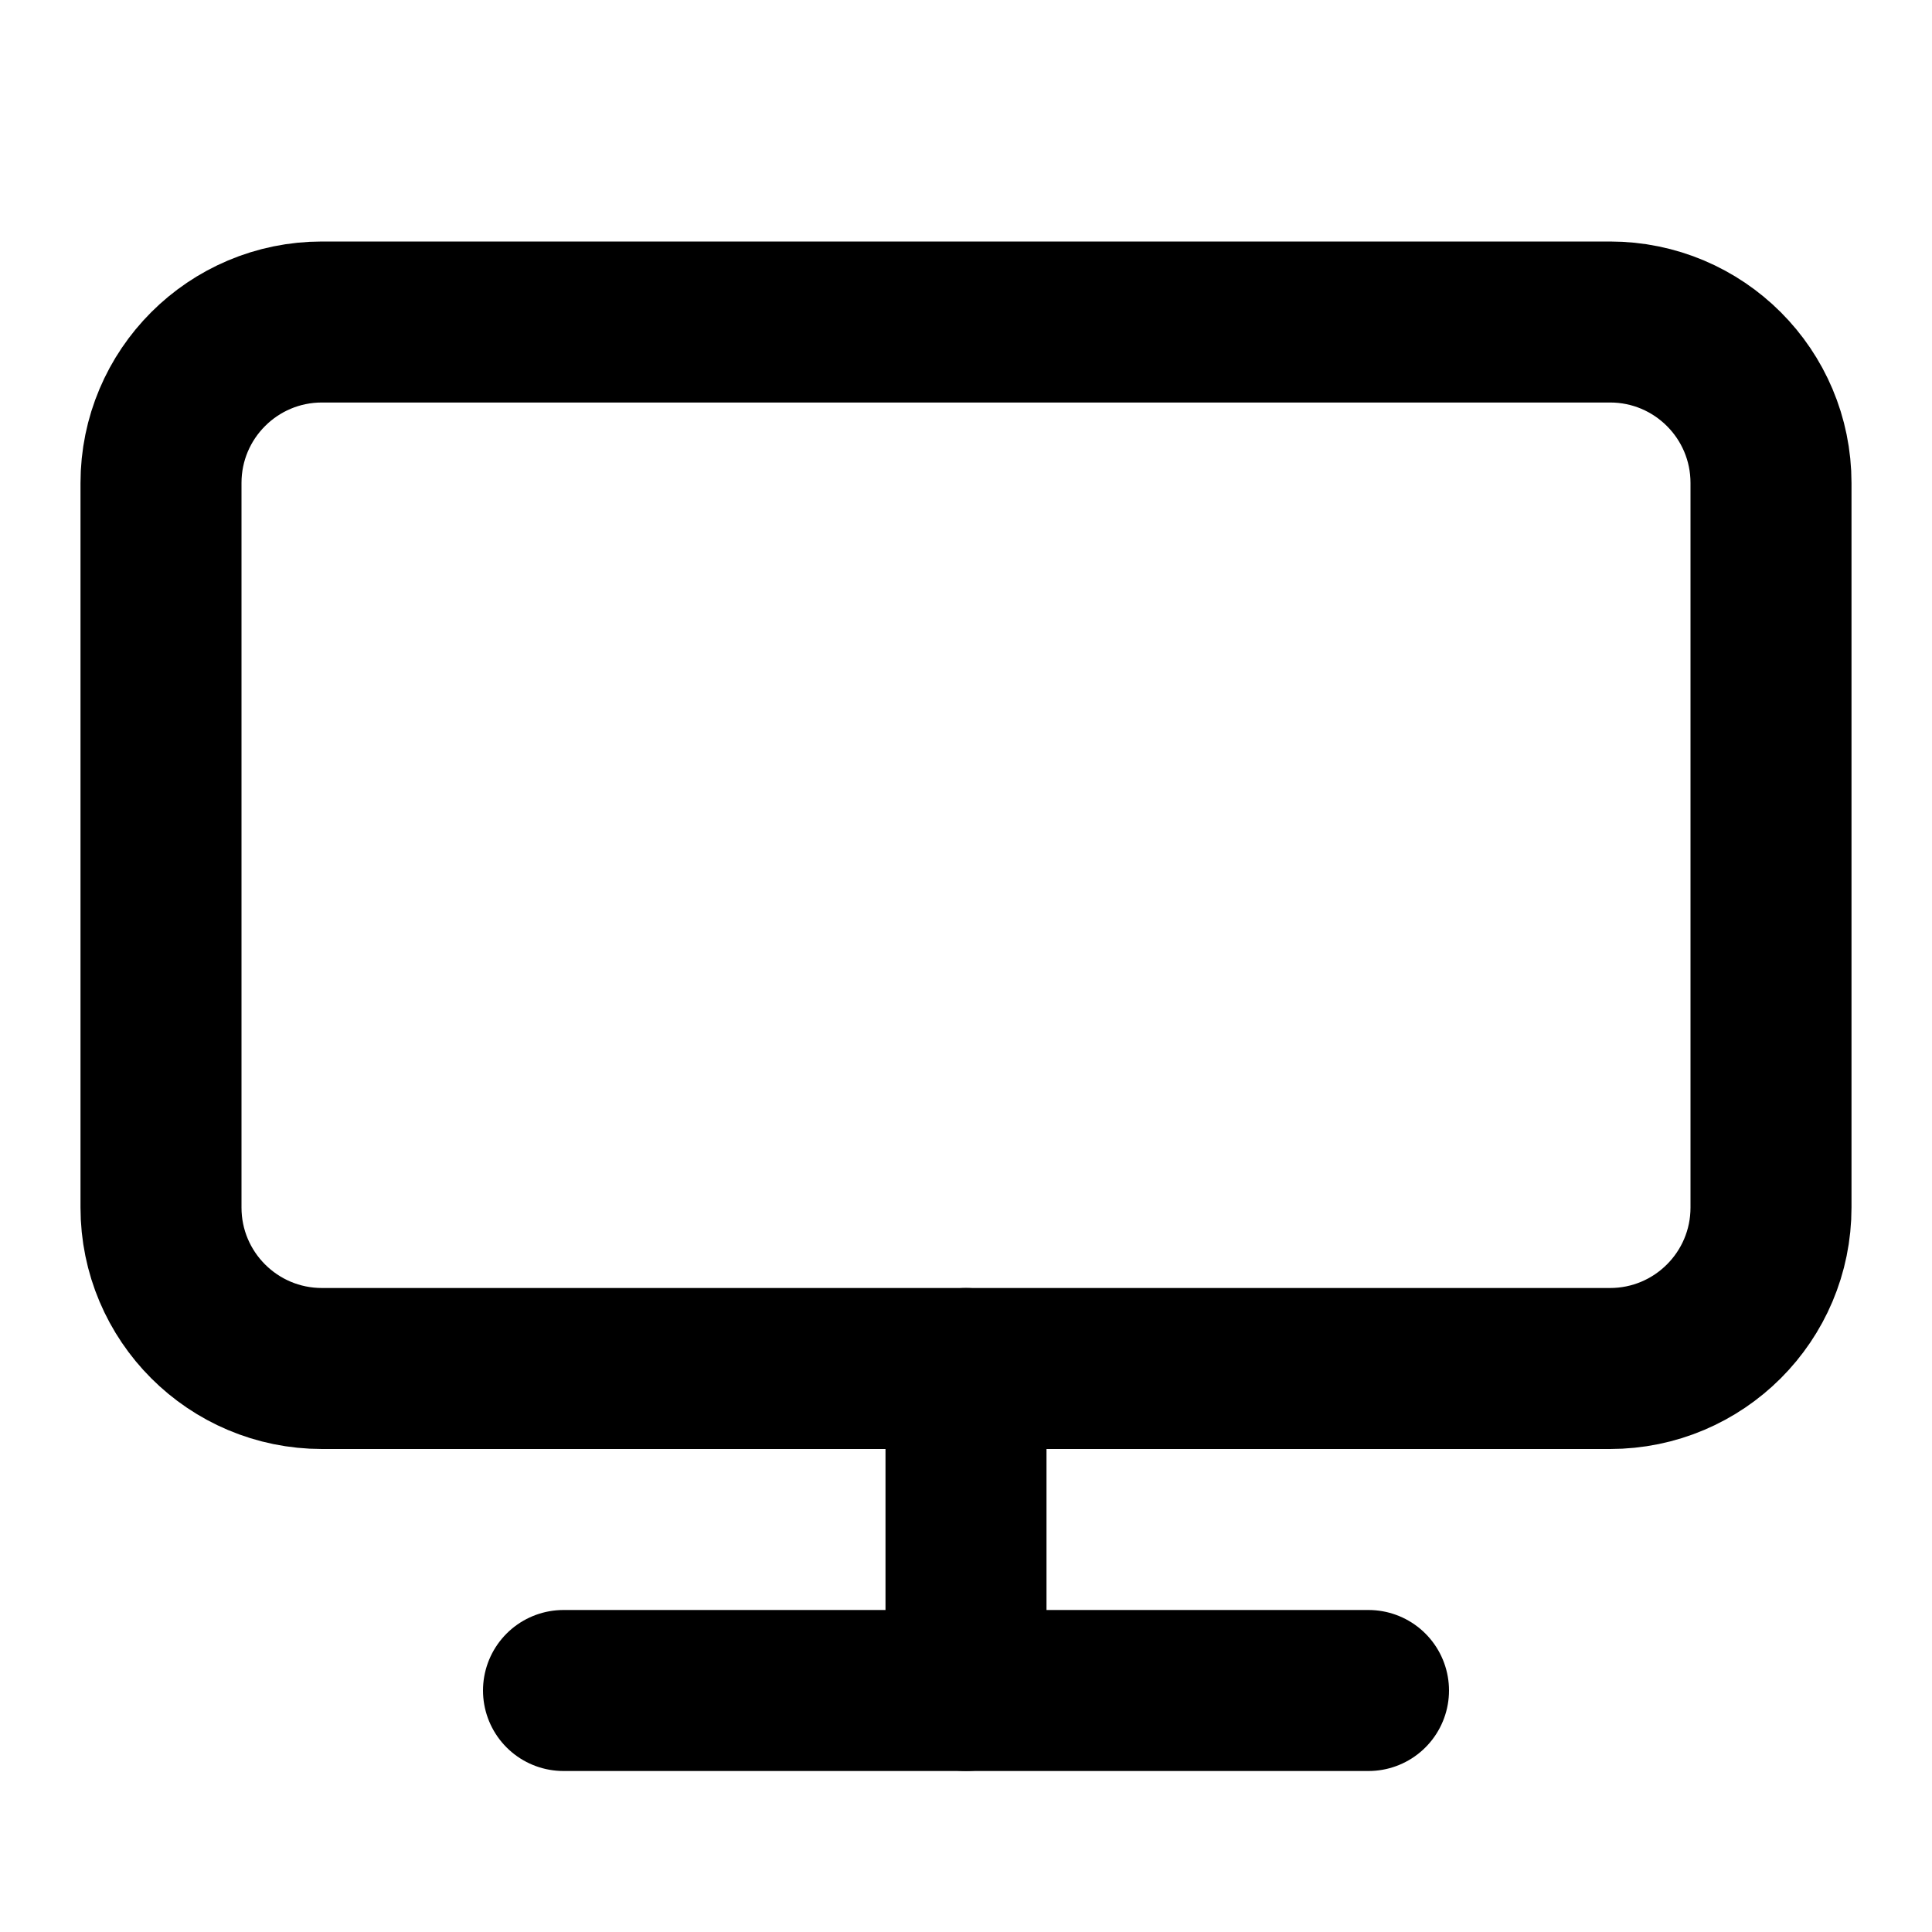
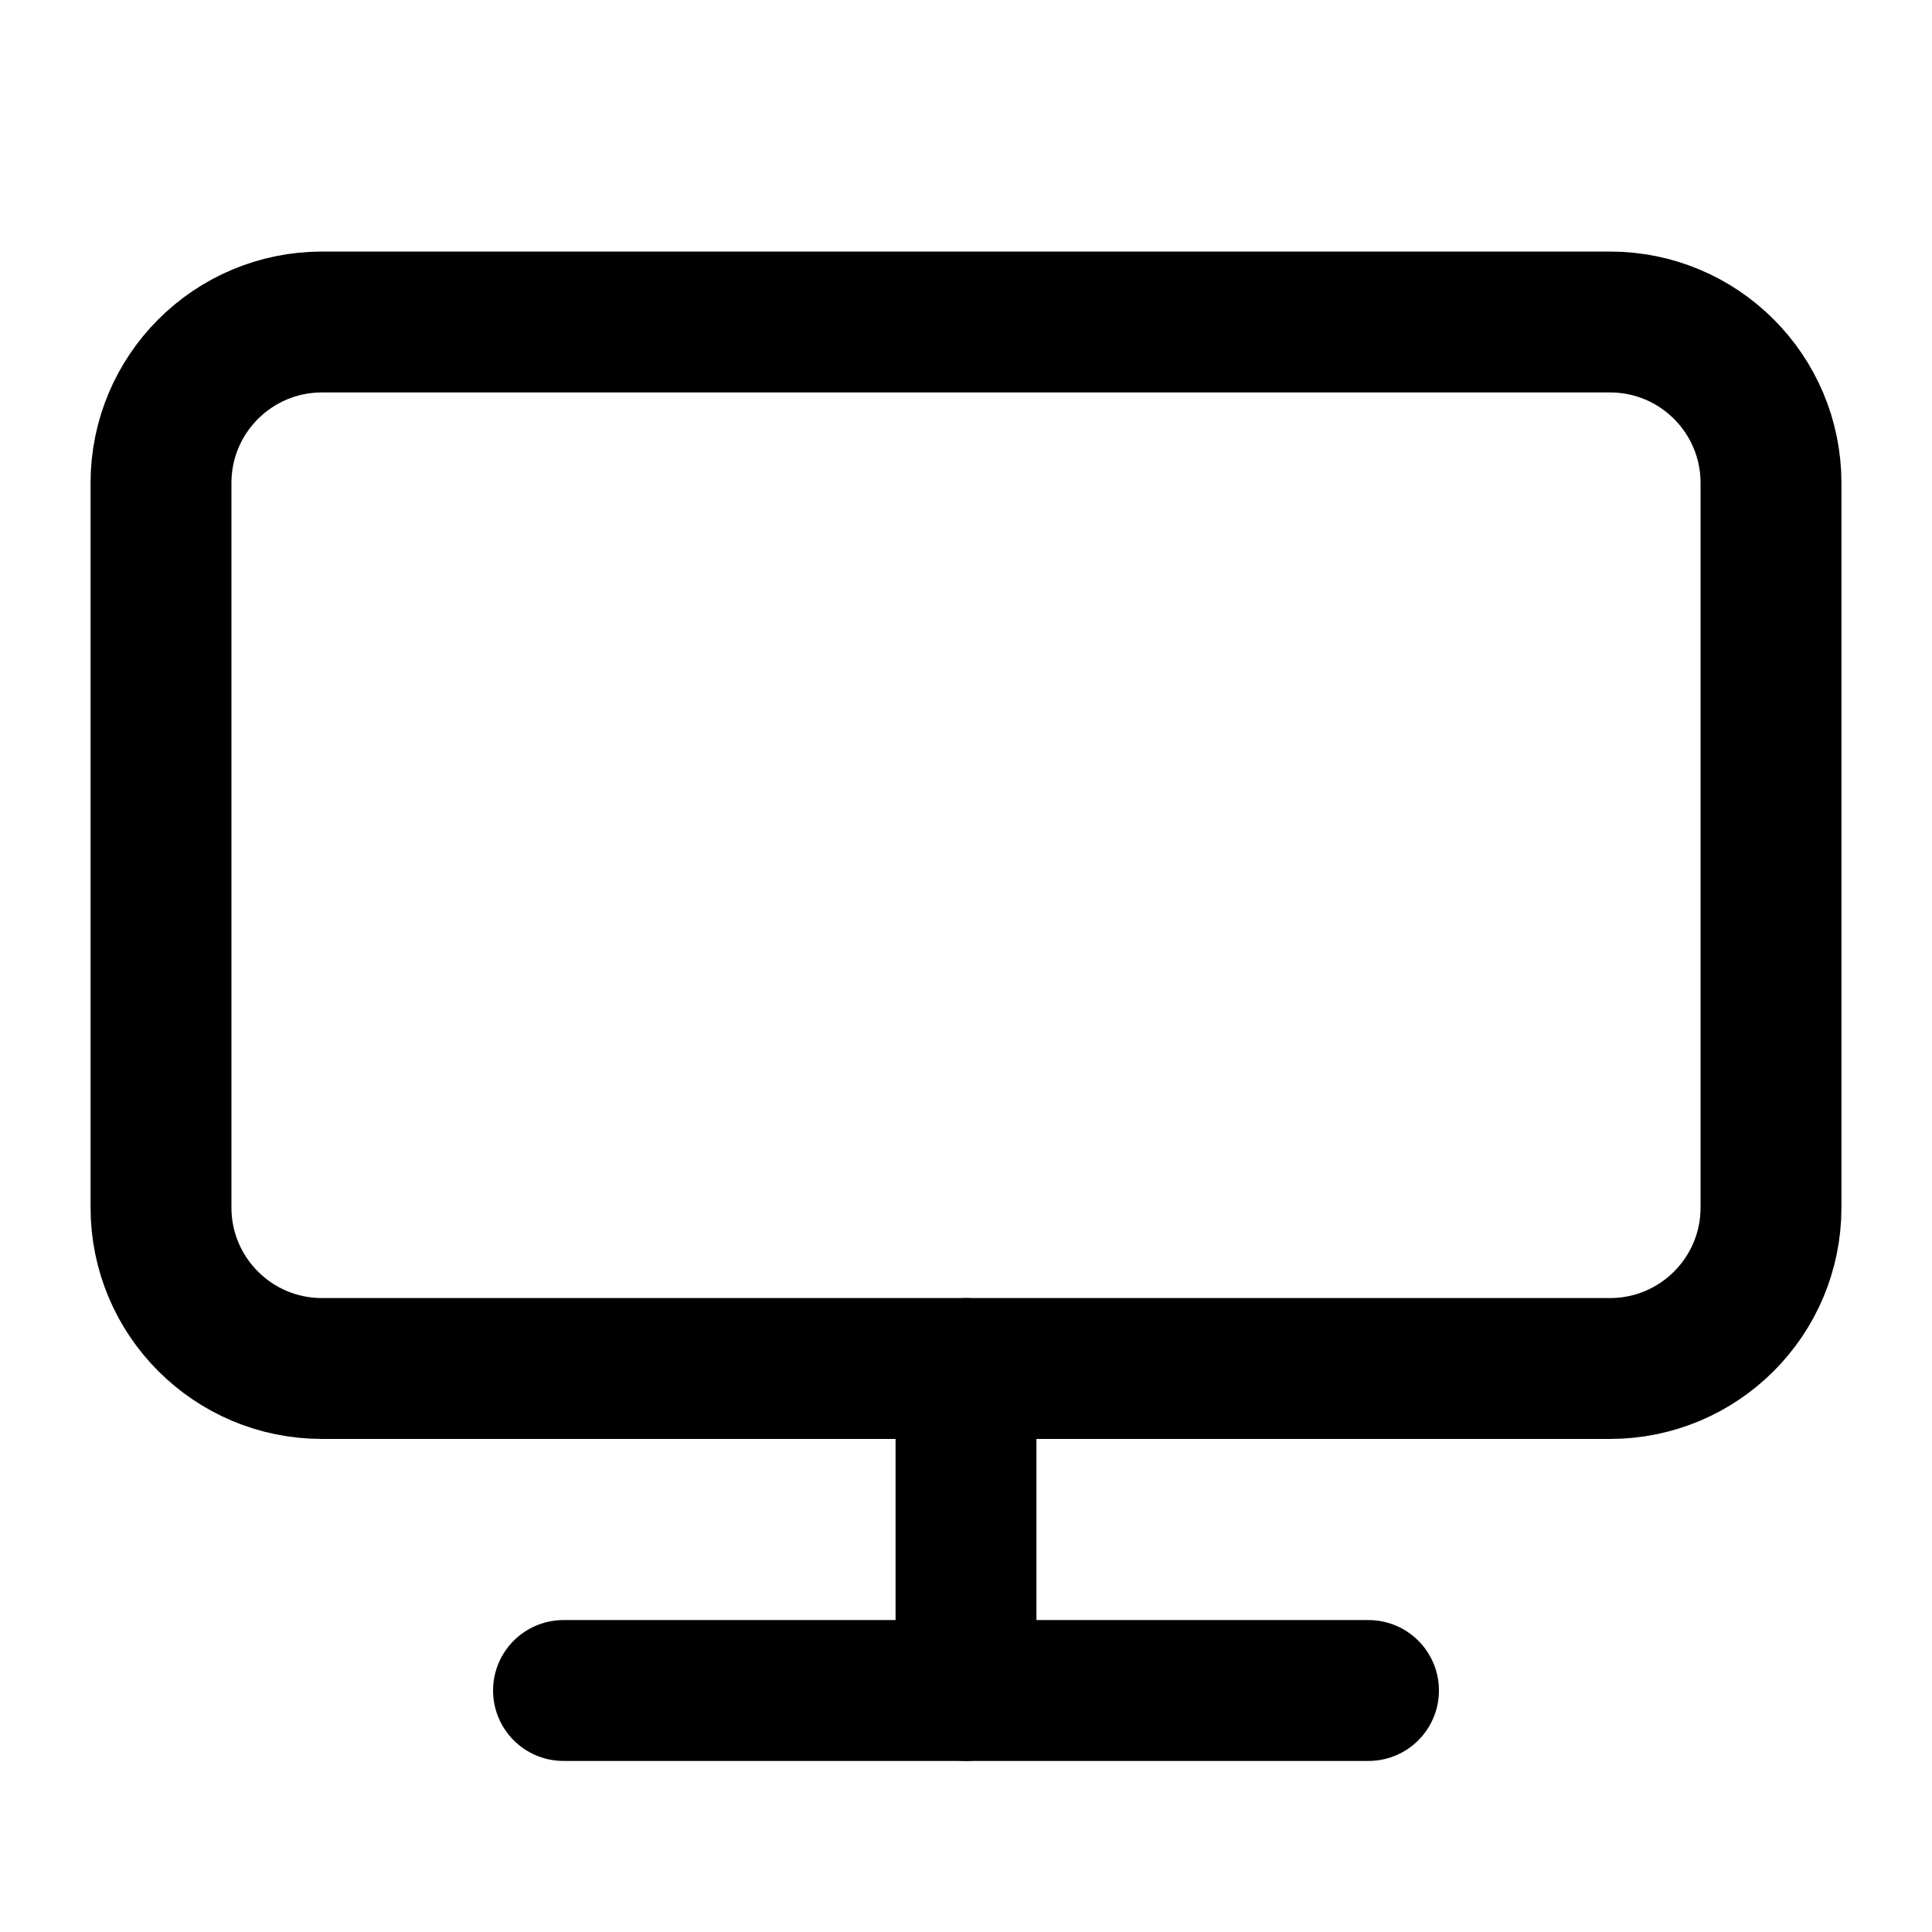
<svg xmlns="http://www.w3.org/2000/svg" width="24" height="24" viewBox="0 0 24 24">
-   <path d="M12 17V21" stroke="currentColor" stroke-width="2" stroke-miterlimit="10" data-color="color-2" data-cap="butt" fill="none" stroke-linejoin="round" stroke-linecap="round" />
-   <path d="M7 21H17" stroke="currentColor" stroke-width="2" stroke-miterlimit="10" data-color="color-2" fill="none" stroke-linejoin="round" stroke-linecap="round" />
-   <path d="M2 6L2 15C2 16.105 2.895 17 4 17L20 17C21.105 17 22 16.105 22 15L22 6C22 4.895 21.105 4 20 4L19 4L4 4C2.895 4 2 4.895 2 6Z" stroke="currentColor" stroke-width="2" stroke-miterlimit="10" fill="none" stroke-linejoin="round" stroke-linecap="round" />
+   <path d="M12 17V21" stroke="currentColor" stroke-width="1.75" stroke-miterlimit="10" data-color="color-2" data-cap="butt" fill="none" stroke-linejoin="round" stroke-linecap="round" />
+   <path d="M7 21H17" stroke="currentColor" stroke-width="1.75" stroke-miterlimit="10" data-color="color-2" fill="none" stroke-linejoin="round" stroke-linecap="round" />
+   <path d="M2 6L2 15C2 16.105 2.895 17 4 17L20 17C21.105 17 22 16.105 22 15L22 6C22 4.895 21.105 4 20 4L19 4L4 4C2.895 4 2 4.895 2 6Z" stroke="currentColor" stroke-width="1.75" stroke-miterlimit="10" fill="none" stroke-linejoin="round" stroke-linecap="round" />
</svg>
